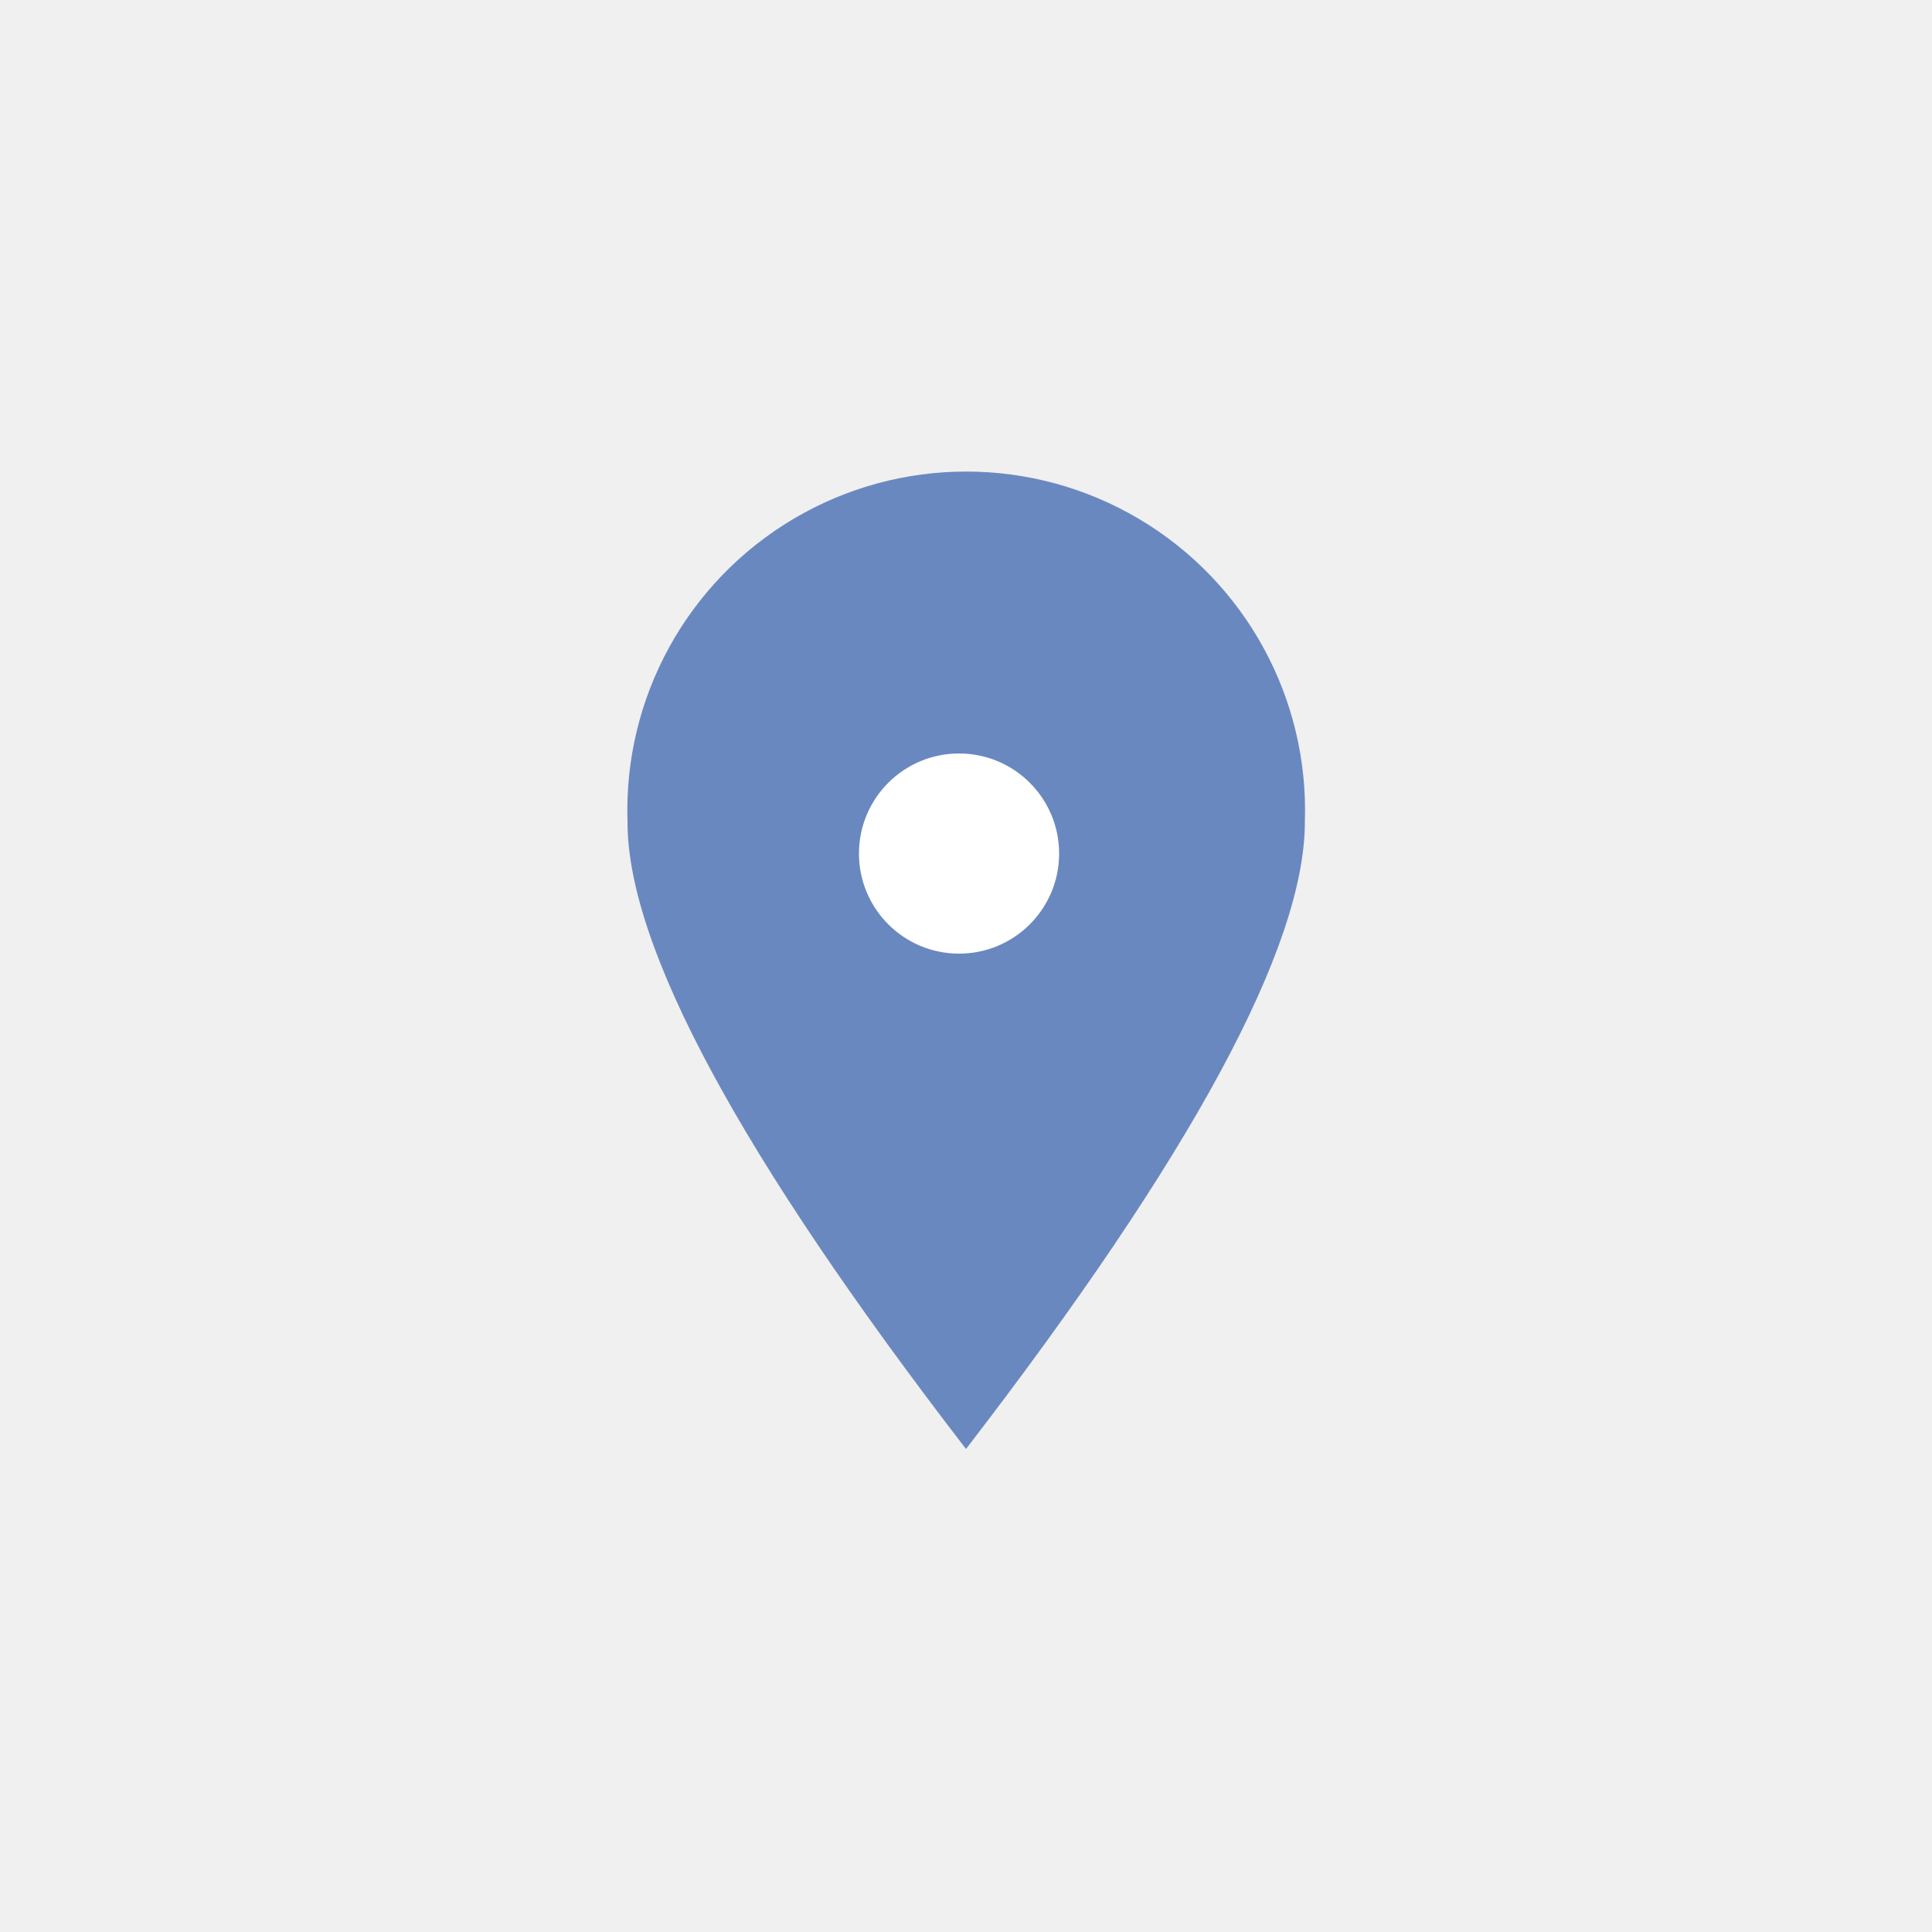
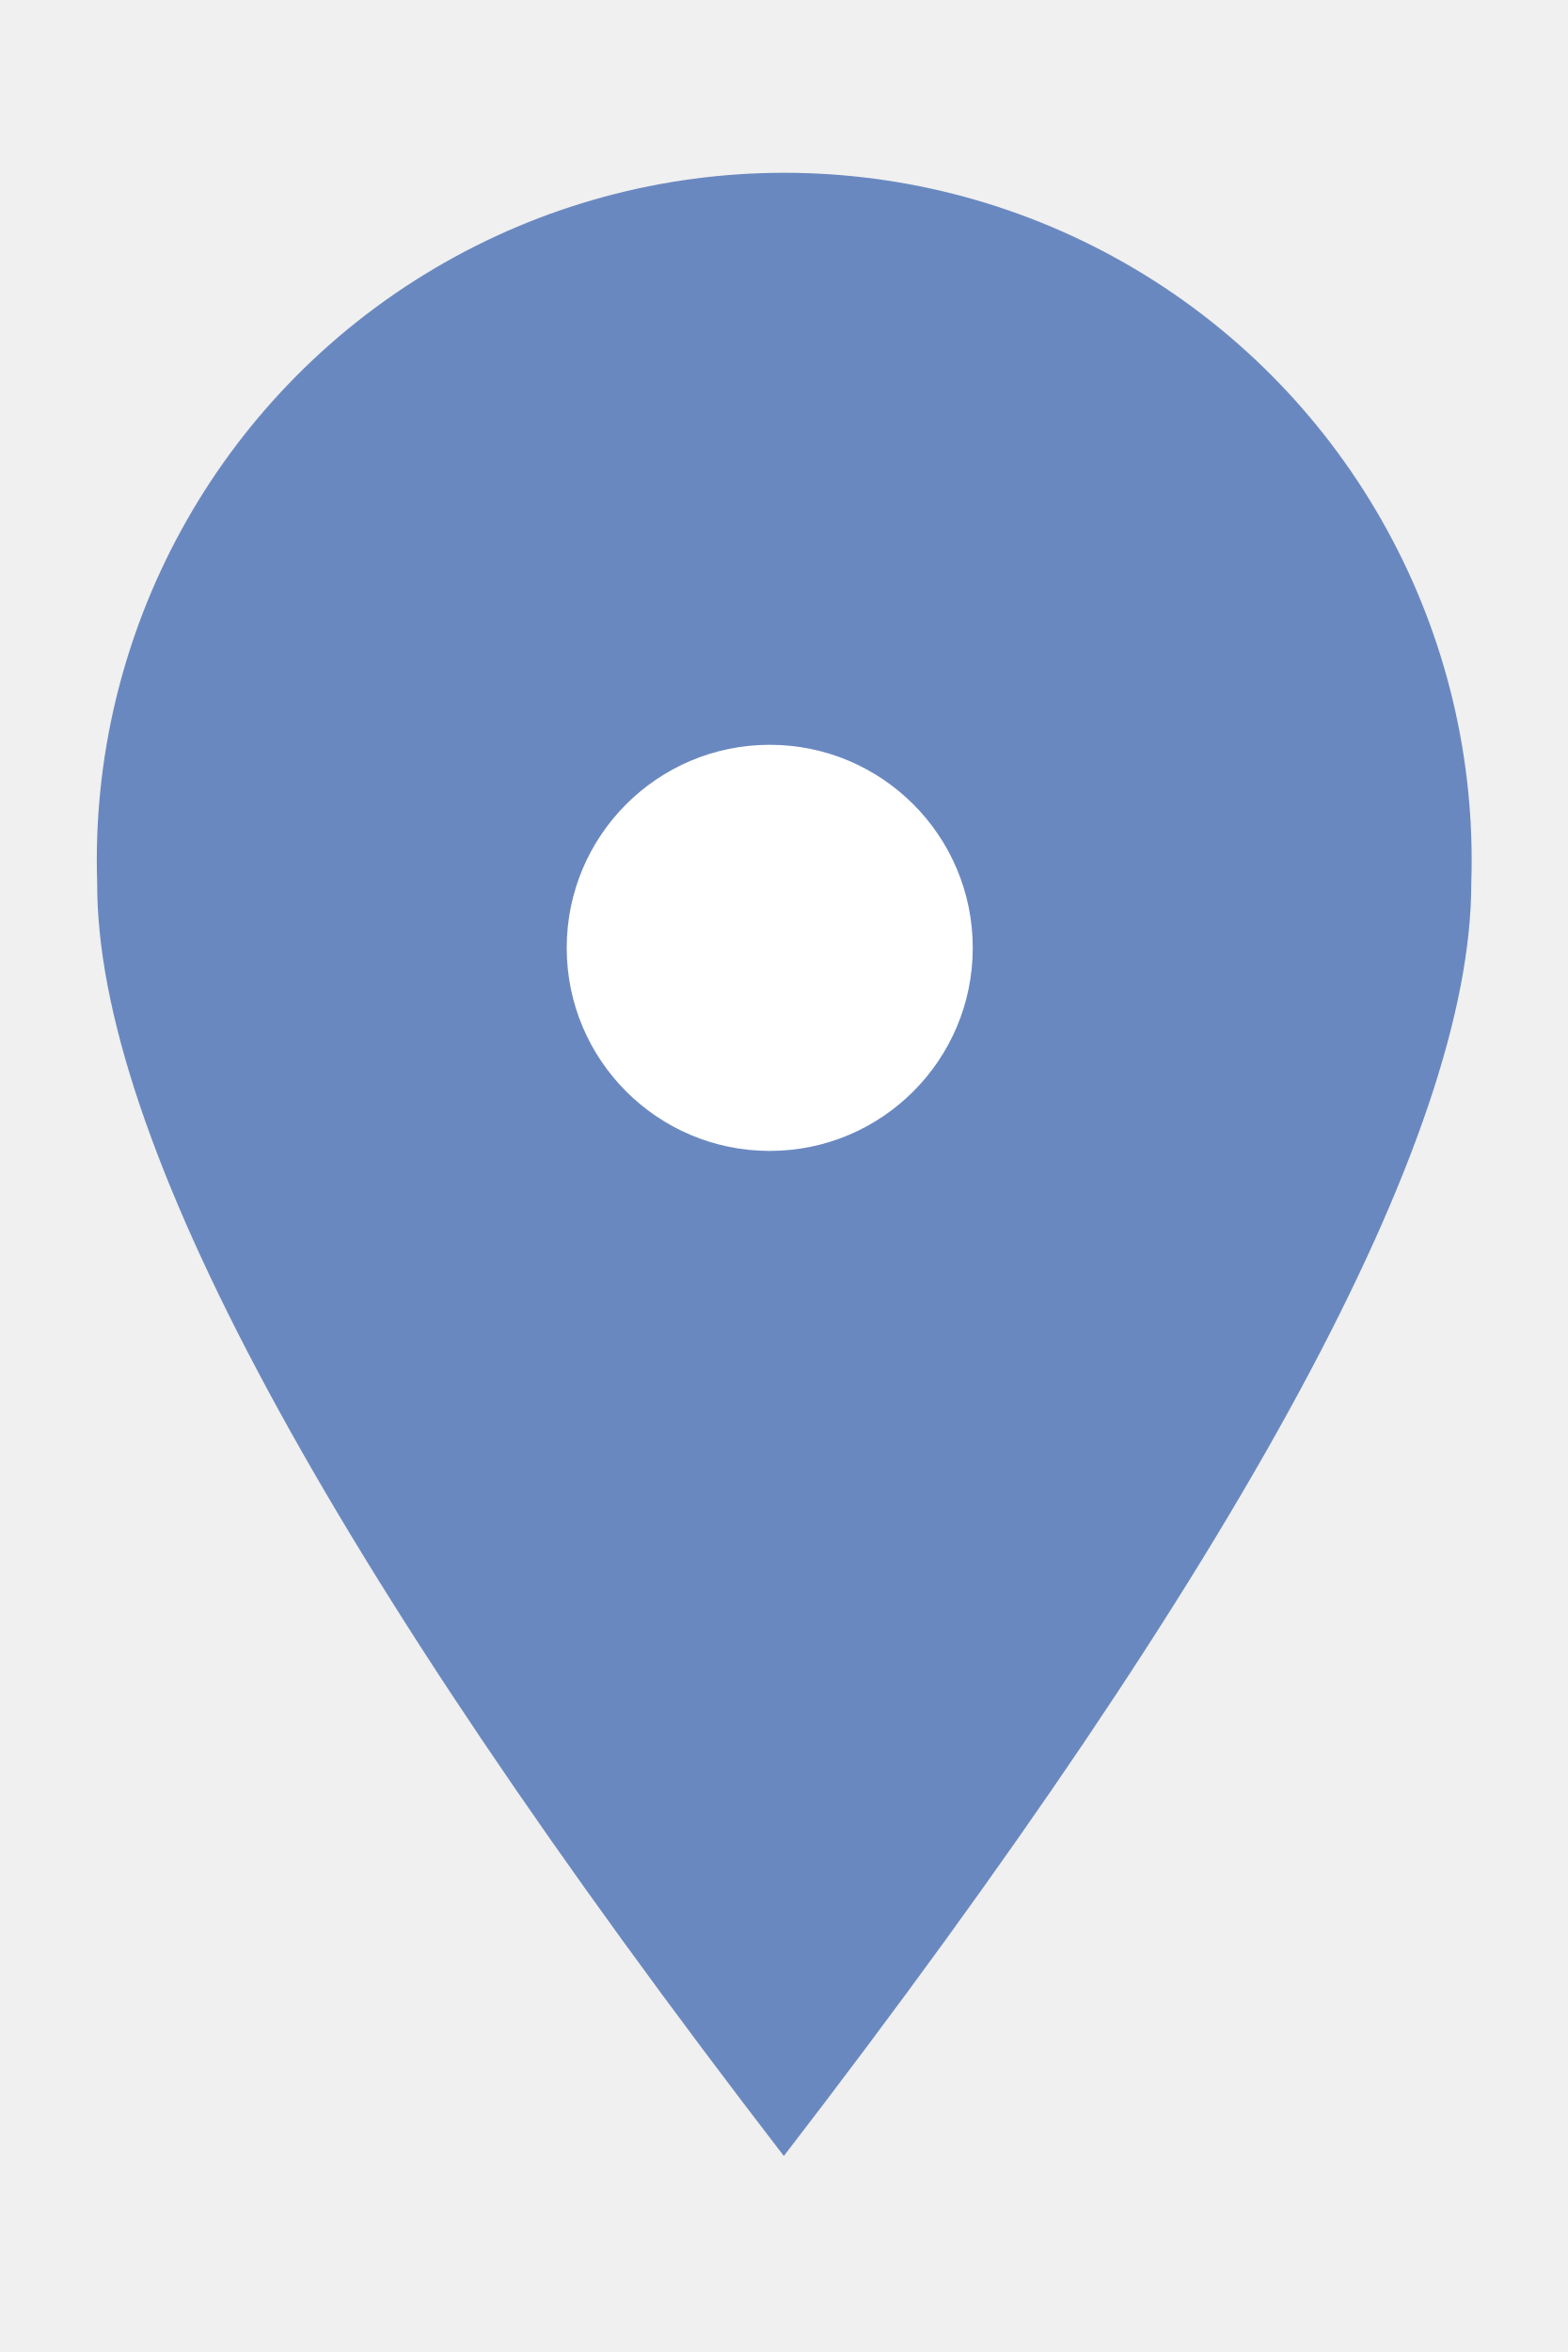
- <svg xmlns="http://www.w3.org/2000/svg" id="44c0518c-d0f1-4282-b202-c94290dedc68" data-name="Layer 1" viewBox="0 0 50 50">
+ <svg xmlns="http://www.w3.org/2000/svg" id="44c0518c-d0f1-4282-b202-c94290dedc68" data-name="Layer 1" viewBox="15 10 20 30">
  <defs>
    <clipPath id="6eb3861f-72ac-45a7-95c3-8eea9935166c">
      <path d="M25,37.5q8.77-11.39,8.77-16.23a8.77,8.77,0,1,0-17.53,0Q16.23,26.11,25,37.5Z" fill="none" clip-rule="evenodd" />
    </clipPath>
    <clipPath id="4a6d89f4-10f9-4b3e-88ba-c82b23b6eeca">
      <rect x="9.23" y="9.5" width="31" height="31" fill="none" />
    </clipPath>
    <clipPath id="30212220-4f5f-43d7-9692-6b4b68fab2ad">
      <circle cx="24.82" cy="22.09" r="2.59" fill="none" />
    </clipPath>
  </defs>
  <g clip-path="url(#6eb3861f-72ac-45a7-95c3-8eea9935166c)">
    <g clip-path="url(#4a6d89f4-10f9-4b3e-88ba-c82b23b6eeca)">
      <rect x="11.23" y="7.5" width="27.53" height="35" fill="#6a88c0" />
    </g>
  </g>
  <g clip-path="url(#30212220-4f5f-43d7-9692-6b4b68fab2ad)">
    <g clip-path="url(#4a6d89f4-10f9-4b3e-88ba-c82b23b6eeca)">
      <rect x="17.23" y="14.5" width="15.18" height="15.18" fill="#fff" />
    </g>
  </g>
</svg>
